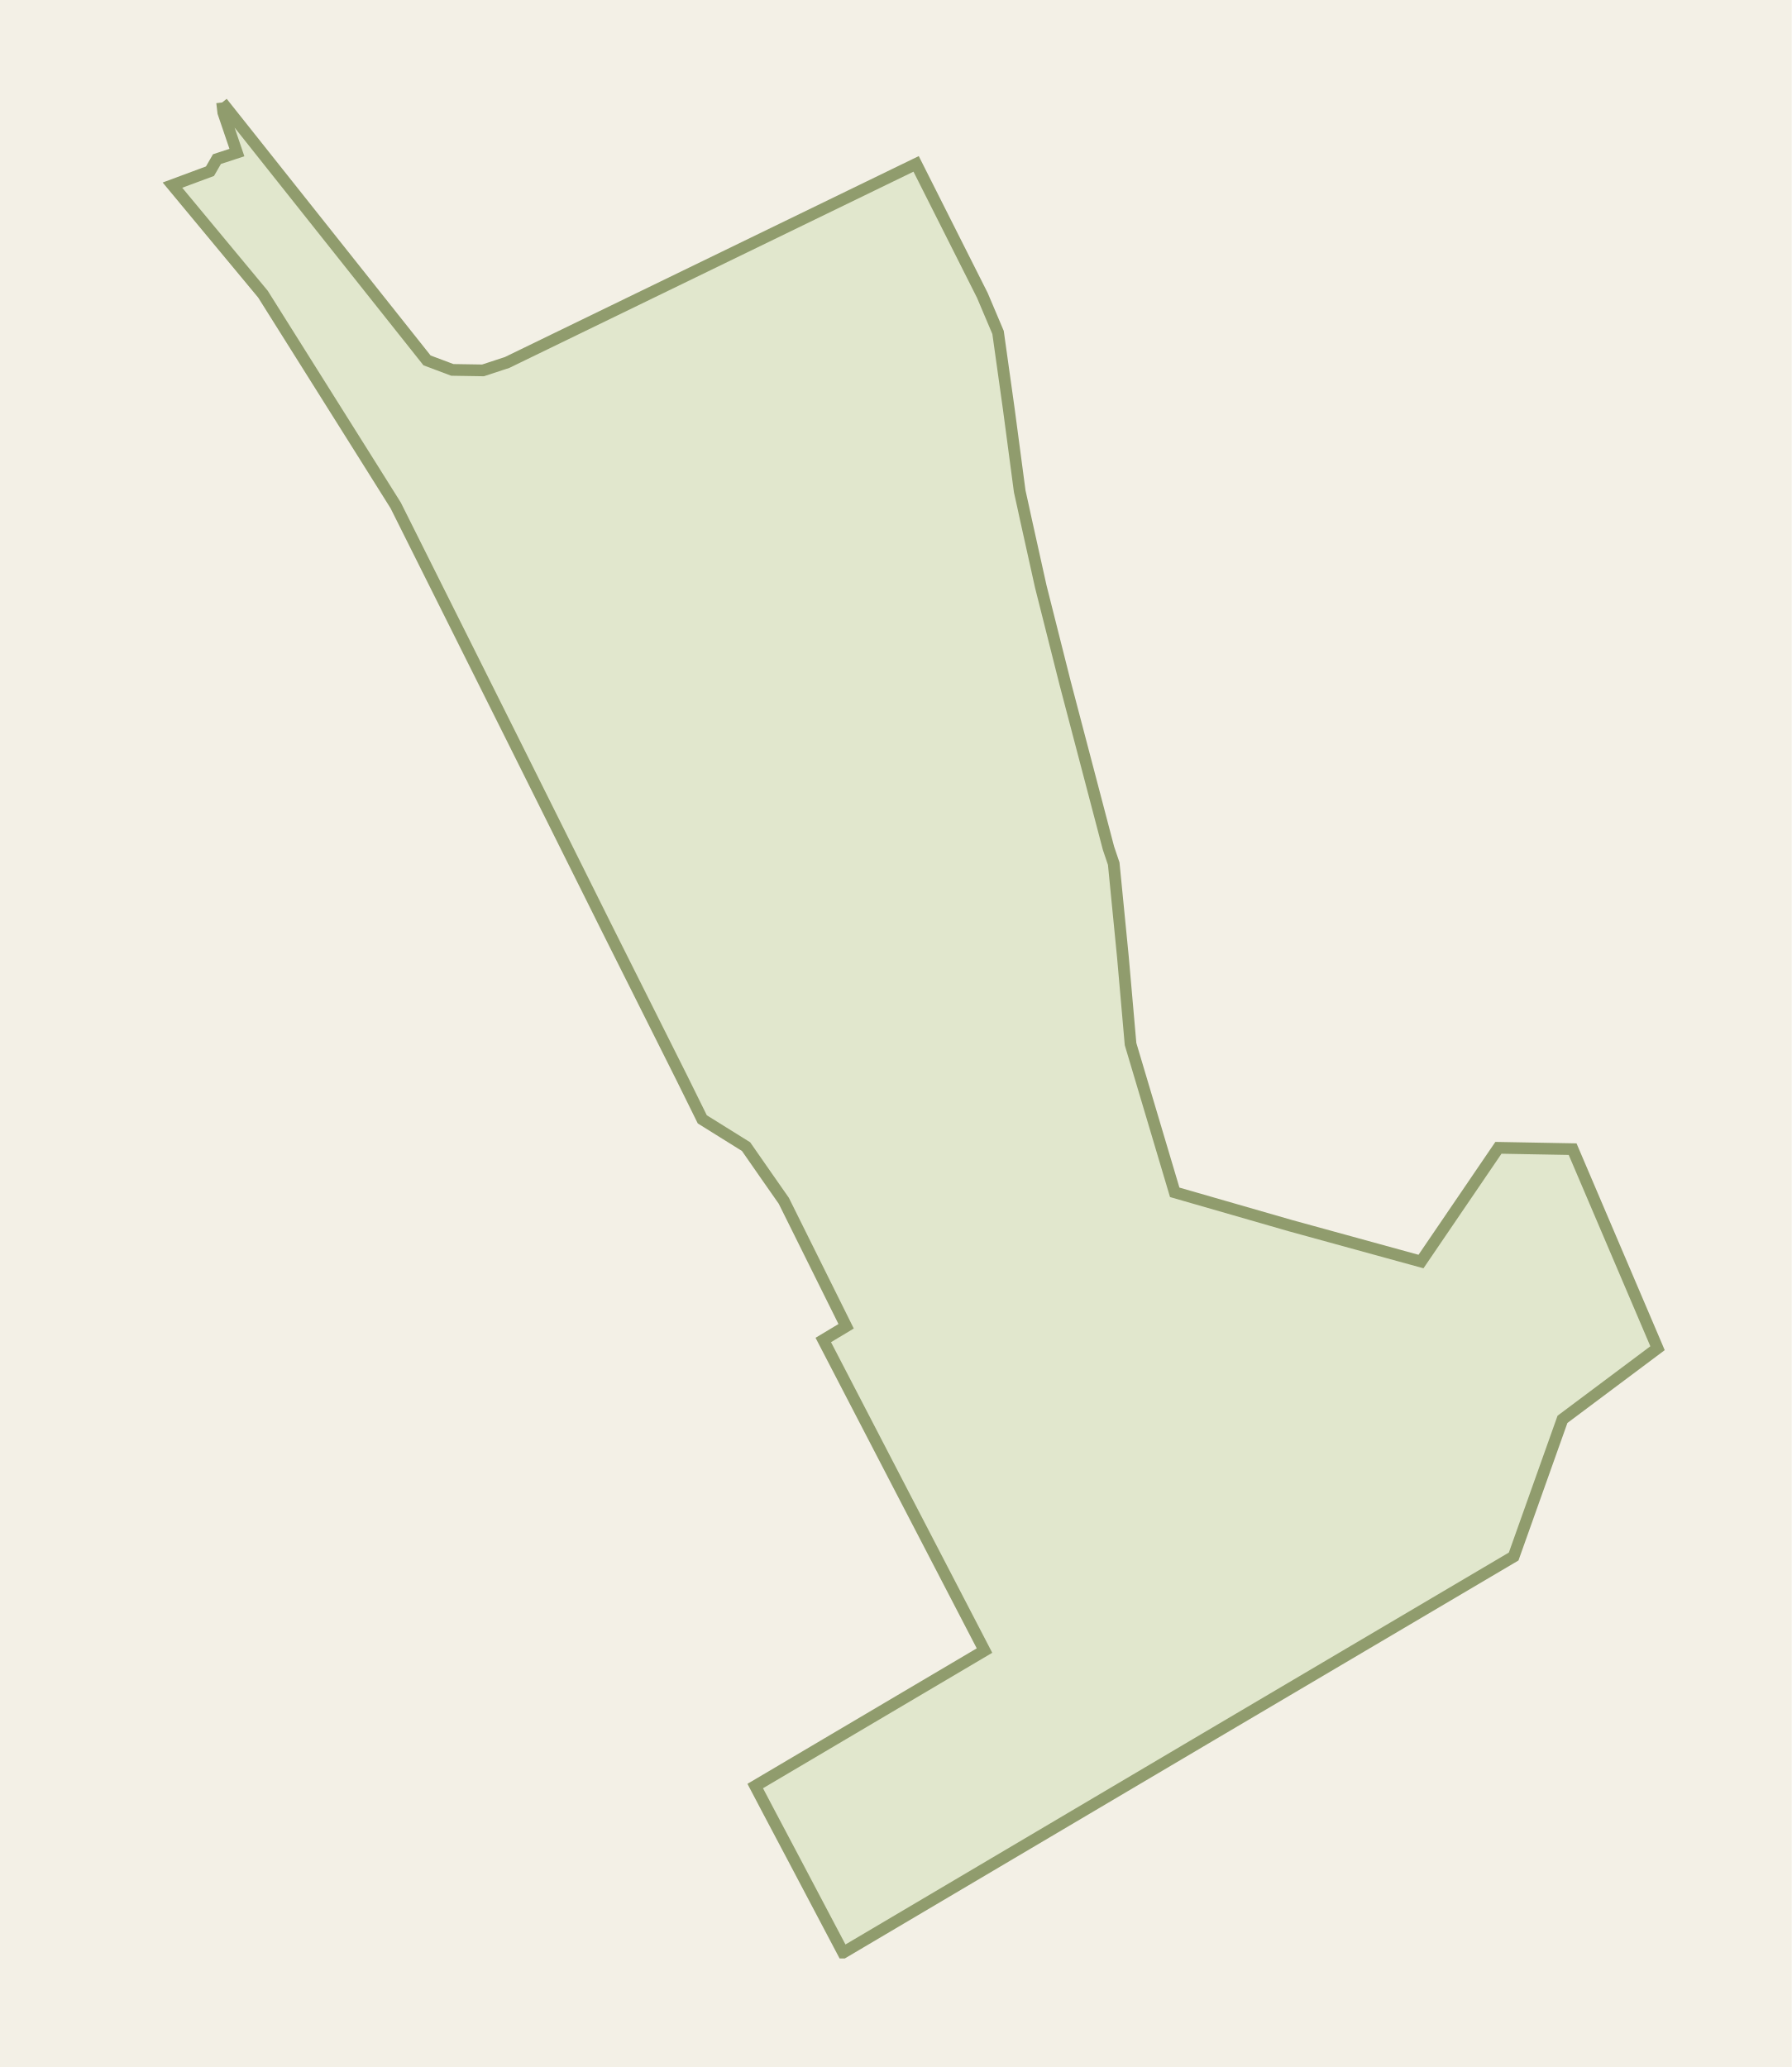
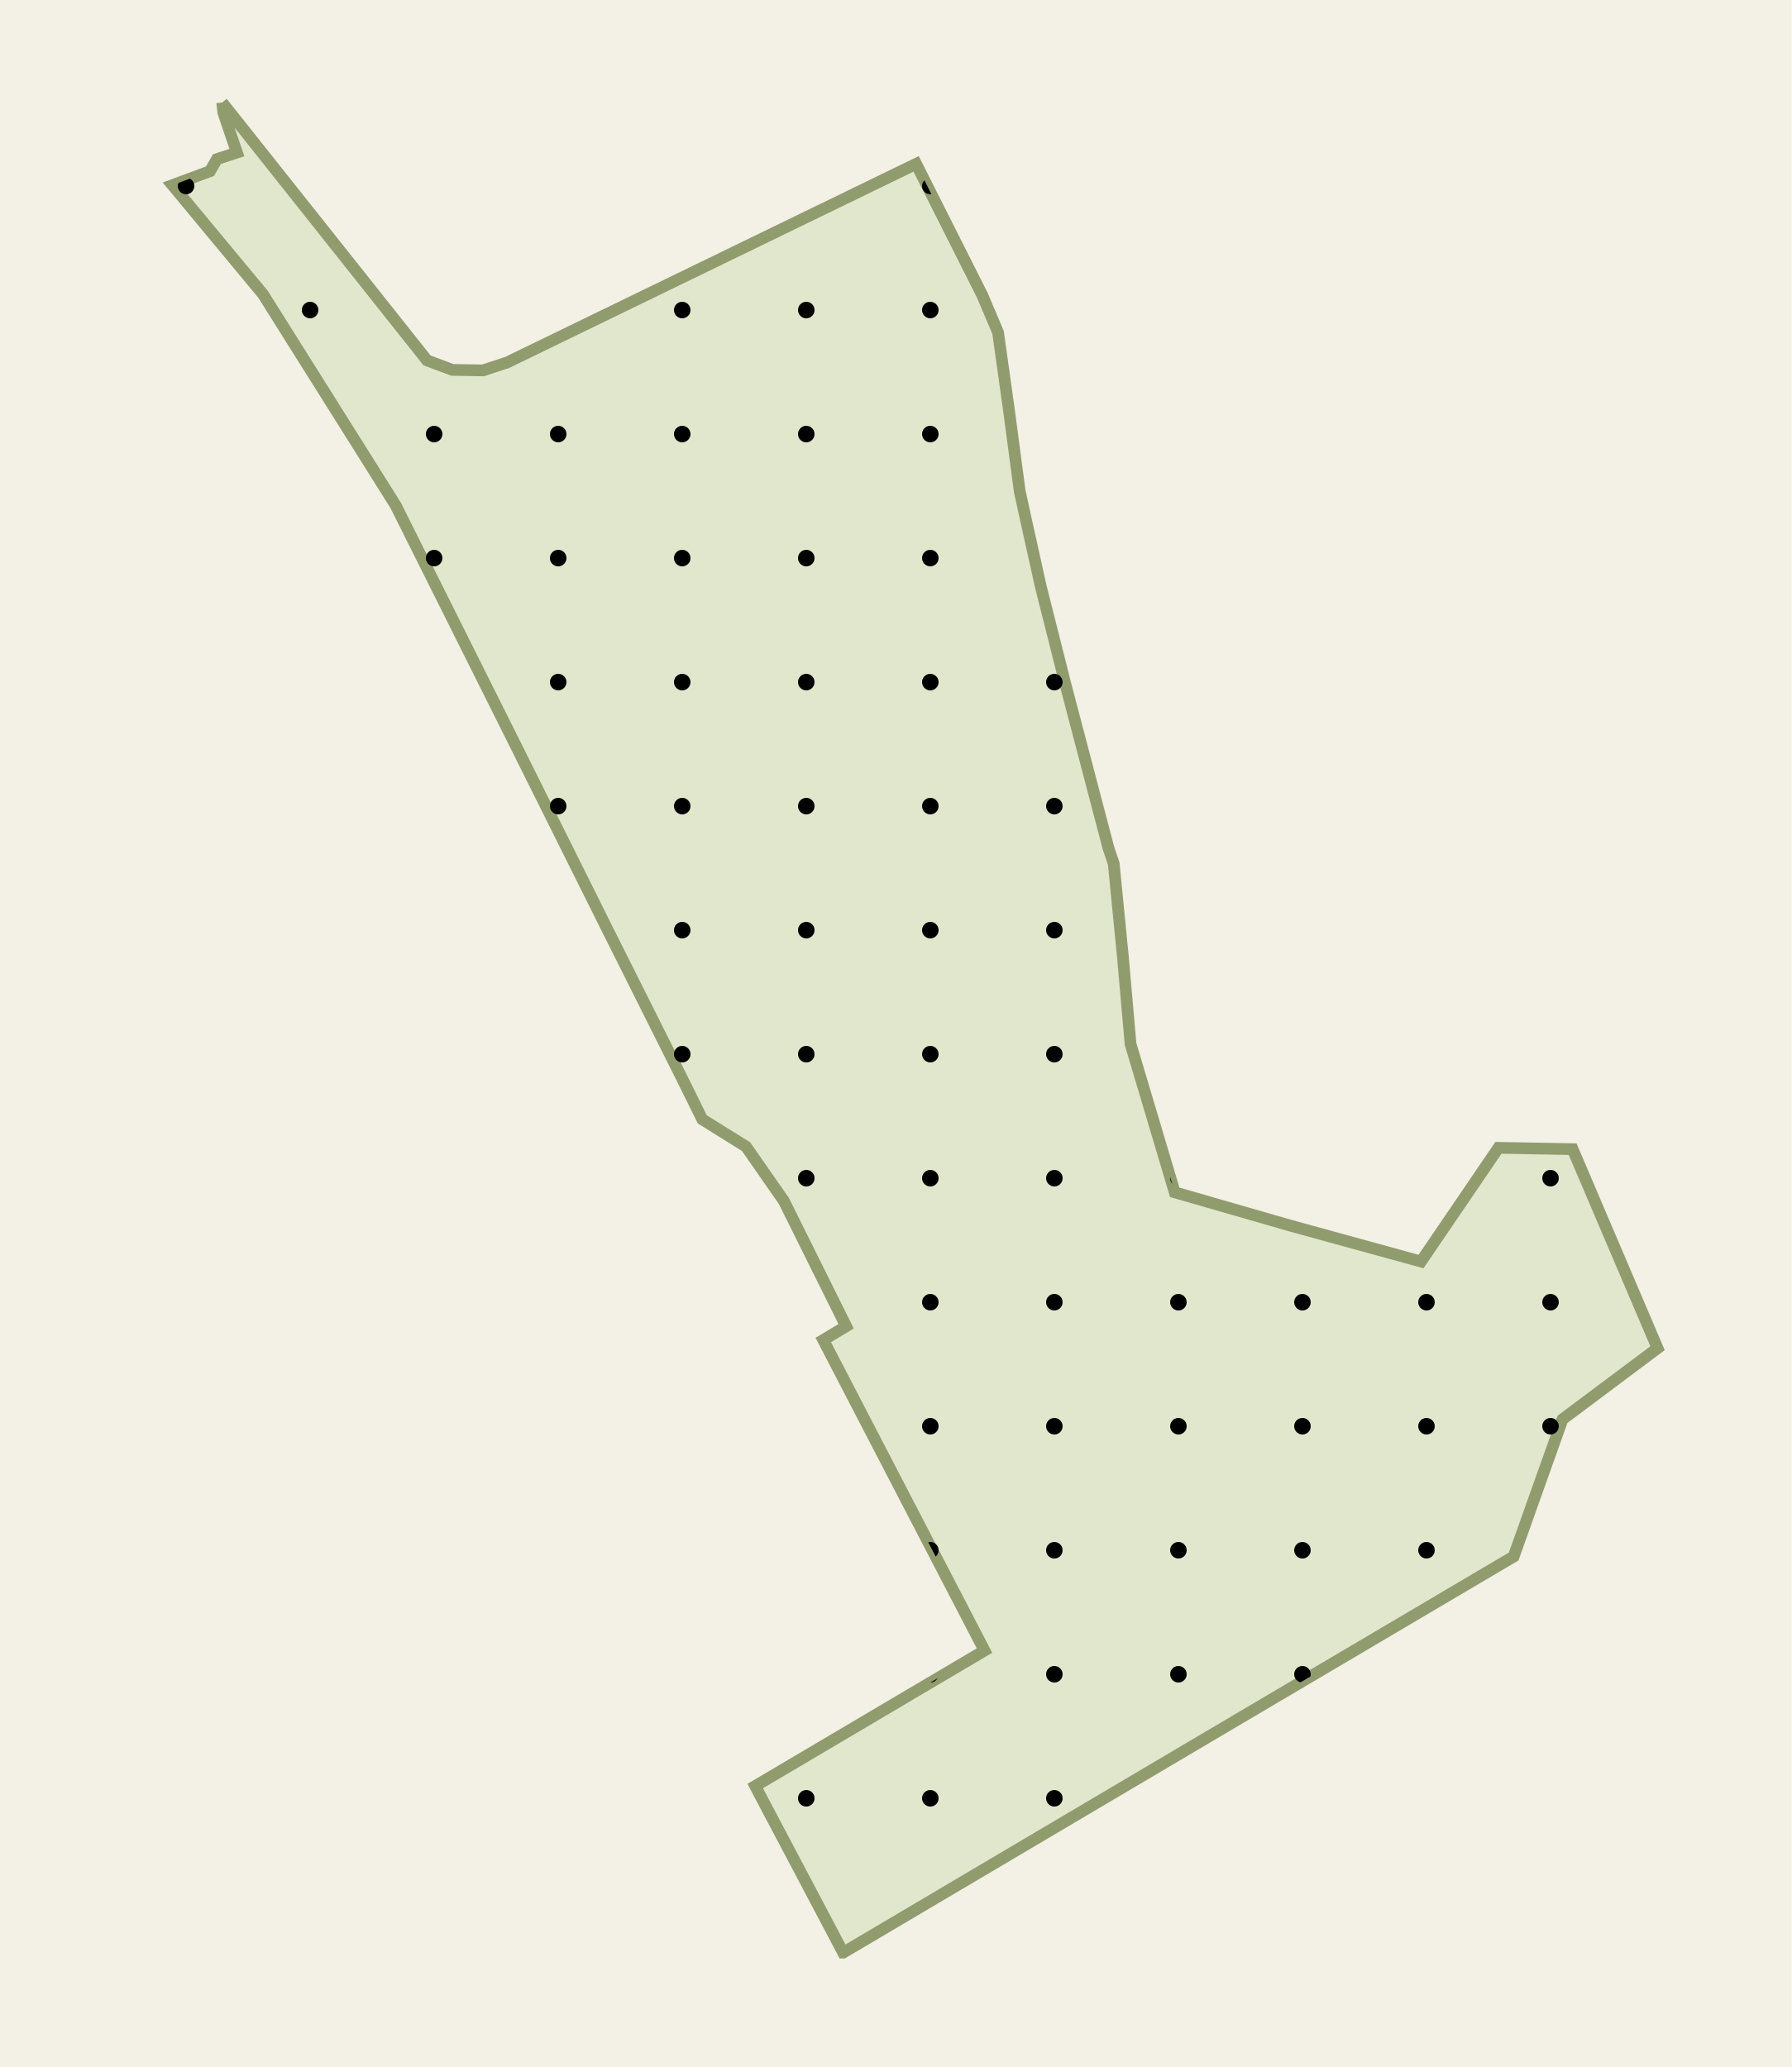
<svg xmlns="http://www.w3.org/2000/svg" version="1.1" width="260" height="300" viewBox="0 0 260 300">
  <defs>
    <clipPath id="clip_1">
      <path transform="matrix(1,0,0,-1,-465,690)" d="M465 390H725V690H465Z" />
    </clipPath>
    <clipPath id="clip_2">
      <path transform="matrix(1,0,0,-1,-465,690)" d="M0 0H1600V900H0Z" />
    </clipPath>
  </defs>
  <g clip-path="url(#clip_1)">
    <g clip-path="url(#clip_2)">
      <path transform="matrix(1,0,0,-1,-465,690)" d="M0 0H1600V900H0Z" fill="#f3f0e6" />
      <path transform="matrix(1,0,0,-1,-465,690)" stroke-width="1" stroke-linecap="butt" stroke-miterlimit="10" stroke-linejoin="miter" fill="none" stroke="#cfd2c3" d="M800 668V100" />
      <path class="plot-fill" transform="matrix(1,0,0,-1,-465,690)" d="M497.233 675.126 497.404 673.661 499.378 667.858 496.482 666.907 495.472 665.152 490.024 663.131 503.154 647.311 518.134 623.473 522.418 616.647 539.207 583.064 550.843 559.722 552.917 555.556 563.962 533.508 566.91 527.54 573.263 523.58 576.229 519.314 578.735 515.727 587.782 497.508 584.467 495.517 595.86 473.557 607.862 450.44 574.592 430.779 576.507 427.134 580.112 420.32 587.351 406.598H587.352L639.661 437.528 684.649 464.09 691.734 484 705.527 494.323 705.438 494.536 693.206 523.214 682.439 523.409 671.203 506.904 652.291 512.101 635.465 516.95 629.056 538.469 627.943 551.138 626.614 564.65 625.855 566.894 619.561 590.865 616.024 604.894 613.807 614.886 613.459 616.494 612.974 618.686 611.397 630.566 609.829 641.752 607.547 647.138 597.94 666.215 538.581 637.389 535.088 636.243 530.639 636.314 526.969 637.691 497.233 675.126H497.233" fill="#e1e7cd" />
      <path class="plot-stroke" pathLength="1" transform="matrix(1,0,0,-1,-465,690)" stroke-width="1.7" stroke-linecap="butt" stroke-miterlimit="10" stroke-linejoin="miter" fill="none" stroke="#909c6d" d="M497.233 675.126 497.404 673.661 499.378 667.858 496.482 666.907 495.472 665.152 490.024 663.131 503.154 647.311 518.134 623.473 522.418 616.647 539.207 583.064 550.843 559.722 552.917 555.556 563.962 533.508 566.91 527.54 573.263 523.58 576.229 519.314 578.735 515.727 587.782 497.508 584.467 495.517 595.86 473.557 607.862 450.44 574.592 430.779 576.507 427.134 580.112 420.32 587.351 406.598H587.352L639.661 437.528 684.649 464.09 691.734 484 705.527 494.323 705.438 494.536 693.206 523.214 682.439 523.409 671.203 506.904 652.291 512.101 635.465 516.95 629.056 538.469 627.943 551.138 626.614 564.65 625.855 566.894 619.561 590.865 616.024 604.894 613.807 614.886 613.459 616.494 612.974 618.686 611.397 630.566 609.829 641.752 607.547 647.138 597.94 666.215 538.581 637.389 535.088 636.243 530.639 636.314 526.969 637.691 497.233 675.126H497.233" />
      <path transform="matrix(1,0,0,-1,-465,690)" d="M75 92H375V145H75Z" fill="#20362f" />
      <path transform="matrix(1,0,0,-1,-465,690)" stroke-width="1.4" stroke-linecap="butt" stroke-miterlimit="10" stroke-linejoin="miter" fill="none" stroke="#fffef5" d="M327 118H353" />
      <path transform="matrix(1,0,0,-1,-465,690)" stroke-width="1.4" stroke-linecap="butt" stroke-miterlimit="10" stroke-linejoin="miter" fill="none" stroke="#fffef5" d="M345 125 353 118" />
      <path transform="matrix(1,0,0,-1,-465,690)" stroke-width="1.4" stroke-linecap="butt" stroke-miterlimit="10" stroke-linejoin="miter" fill="none" stroke="#fffef5" d="M345 111 353 118" />
      <path transform="matrix(1,0,0,-1,-465,690)" d="M1293.175 642.88 1356.517 676 1358.38 667.927 1366.66 664.822 1371.007 648.055 1385.29 625.078 1407.646 640.81 1450.909 557.596 1457.119 553.456 1469.539 530.893 1466.641 529.03 1487.755 490.321 1458.775 472.933 1466.02 458.443 1432.486 444.574 1431.658 435.88 1440.352 427.186 1432.693 419.113 1431.658 415.594 1430.209 420.562 1378.045 420.355 1381.15 427.393 1392.328 432.982 1372.042 486.388 1380.529 490.321 1373.077 509.365 1363.141 505.846 1293.175 642.88M1373.905 531.307 1389.637 537.931 1398.124 518.266 1386.739 514.126 1388.602 509.572 1396.675 512.677 1399.78 504.19 1387.981 499.429 1373.905 531.307Z" fill="#dfeaec" fill-rule="evenodd" />
      <path transform="matrix(1,0,0,-1,-465,690)" stroke-width="1.7" stroke-linecap="butt" stroke-miterlimit="10" stroke-linejoin="miter" fill="none" stroke="#688994" d="M1293.175 642.88 1356.517 676 1358.38 667.927 1366.66 664.822 1371.007 648.055 1385.29 625.078 1407.646 640.81 1450.909 557.596 1457.119 553.456 1469.539 530.893 1466.641 529.03 1487.755 490.321 1458.775 472.933 1466.02 458.443 1432.486 444.574 1431.658 435.88 1440.352 427.186 1432.693 419.113 1431.658 415.594 1430.209 420.562 1378.045 420.355 1381.15 427.393 1392.328 432.982 1372.042 486.388 1380.529 490.321 1373.077 509.365 1363.141 505.846 1293.175 642.88M1373.905 531.307 1389.637 537.931 1398.124 518.266 1386.739 514.126 1388.602 509.572 1396.675 512.677 1399.78 504.19 1387.981 499.429 1373.905 531.307Z" />
      <path transform="matrix(1,0,0,-1,-465,690)" d="M875 92H1175V145H875Z" fill="#20362f" />
      <path transform="matrix(1,0,0,-1,-465,690)" stroke-width="1.4" stroke-linecap="butt" stroke-miterlimit="10" stroke-linejoin="miter" fill="none" stroke="#fffef5" d="M1127 118H1153" />
      <path transform="matrix(1,0,0,-1,-465,690)" stroke-width="1.4" stroke-linecap="butt" stroke-miterlimit="10" stroke-linejoin="miter" fill="none" stroke="#fffef5" d="M1145 125 1153 118" />
      <path transform="matrix(1,0,0,-1,-465,690)" stroke-width="1.4" stroke-linecap="butt" stroke-miterlimit="10" stroke-linejoin="miter" fill="none" stroke="#fffef5" d="M1145 111 1153 118" />
      <path transform="matrix(1,0,0,-1,-465,690)" stroke-width=".5" stroke-linecap="butt" stroke-miterlimit="10" stroke-linejoin="miter" fill="none" stroke="#657165" d="M70 60H1530" />
    </g>
  </g>
+   <defs>
+     <clipPath id="flora-clip">
+       <path transform="matrix(1,0,0,-1,-465,690)" d="M497.233 675.126 497.404 673.661 499.378 667.858 496.482 666.907 495.472 665.152 490.024 663.131 503.154 647.311 518.134 623.473 522.418 616.647 539.207 583.064 550.843 559.722 552.917 555.556 563.962 533.508 566.91 527.54 573.263 523.58 576.229 519.314 578.735 515.727 587.782 497.508 584.467 495.517 595.86 473.557 607.862 450.44 574.592 430.779 576.507 427.134 580.112 420.32 587.351 406.598H587.352L639.661 437.528 684.649 464.09 691.734 484 705.527 494.323 705.438 494.536 693.206 523.214 682.439 523.409 671.203 506.904 652.291 512.101 635.465 516.95 629.056 538.469 627.943 551.138 626.614 564.65 625.855 566.894 619.561 590.865 616.024 604.894 613.807 614.886 613.459 616.494 612.974 618.686 611.397 630.566 609.829 641.752 607.547 647.138 597.94 666.215 538.581 637.389 535.088 636.243 530.639 636.314 526.969 637.691 497.233 675.126H497.233" fill="#e1e7cd" />
+     </clipPath>
+   </defs>
+   <defs>
+     <pattern id="parcel-dots" width="18" height="18" patternUnits="userSpaceOnUse">
+       <circle cx="9" cy="9" r="1.2" fill="currentColor" />
+     </pattern>
+   </defs>
+   <g class="plot-flora plot-dot-pattern" clip-path="url(#flora-clip)" aria-hidden="true">
+     <rect class="flora-item" style="--flora-delay:1800ms" width="260" height="300" fill="url(#parcel-dots)" />
+   </g>
</svg>
